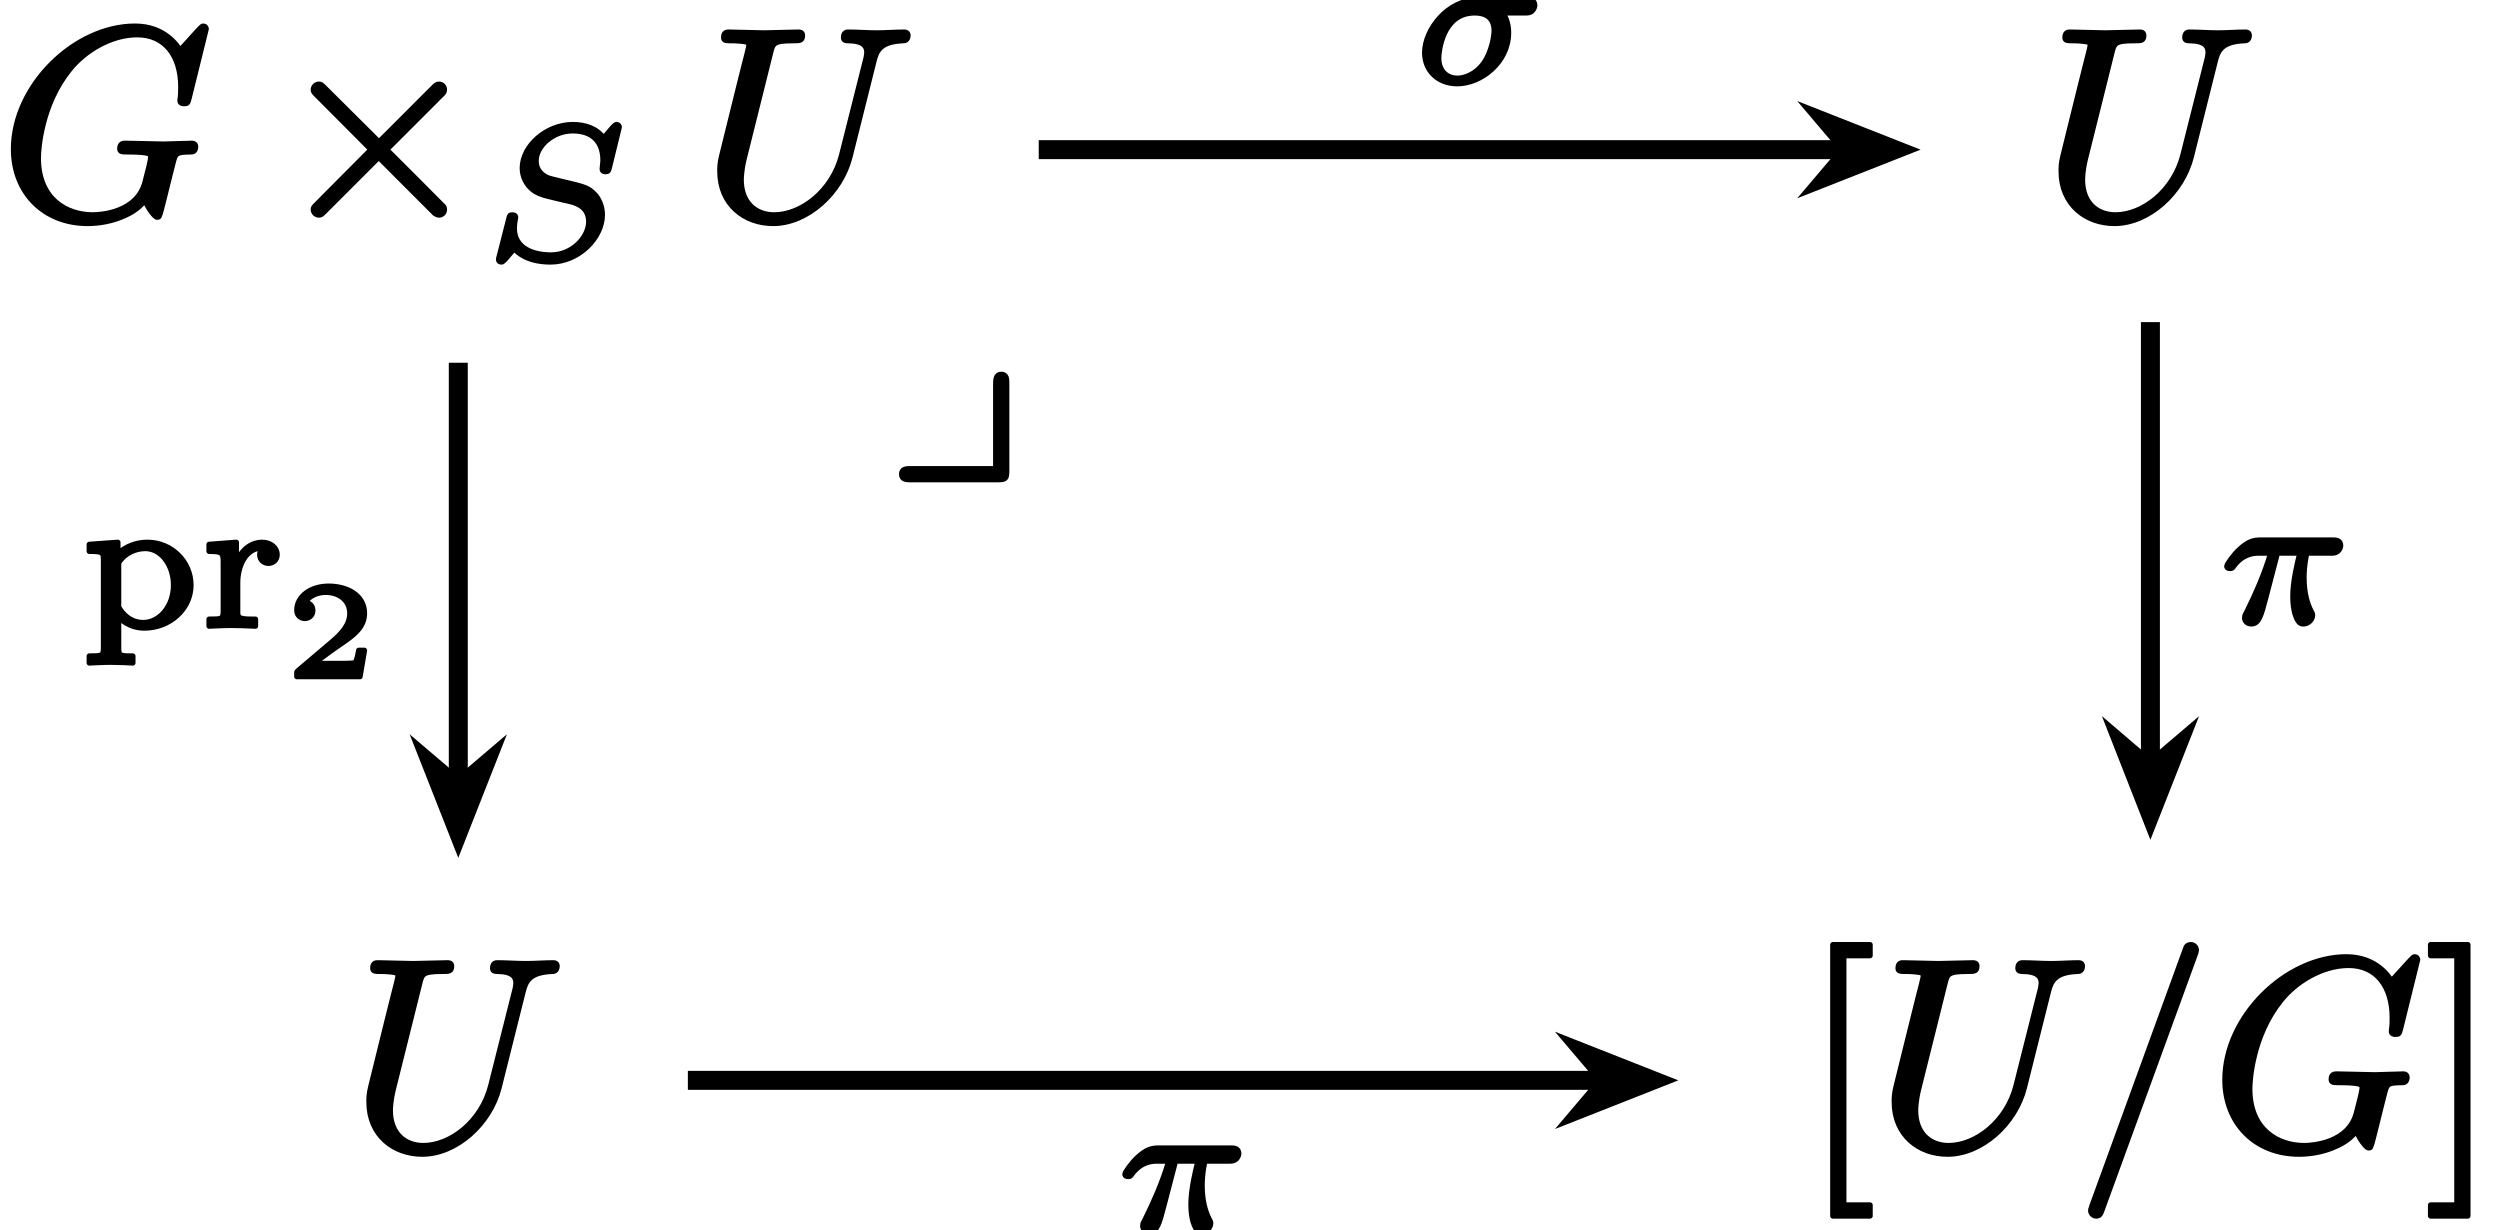
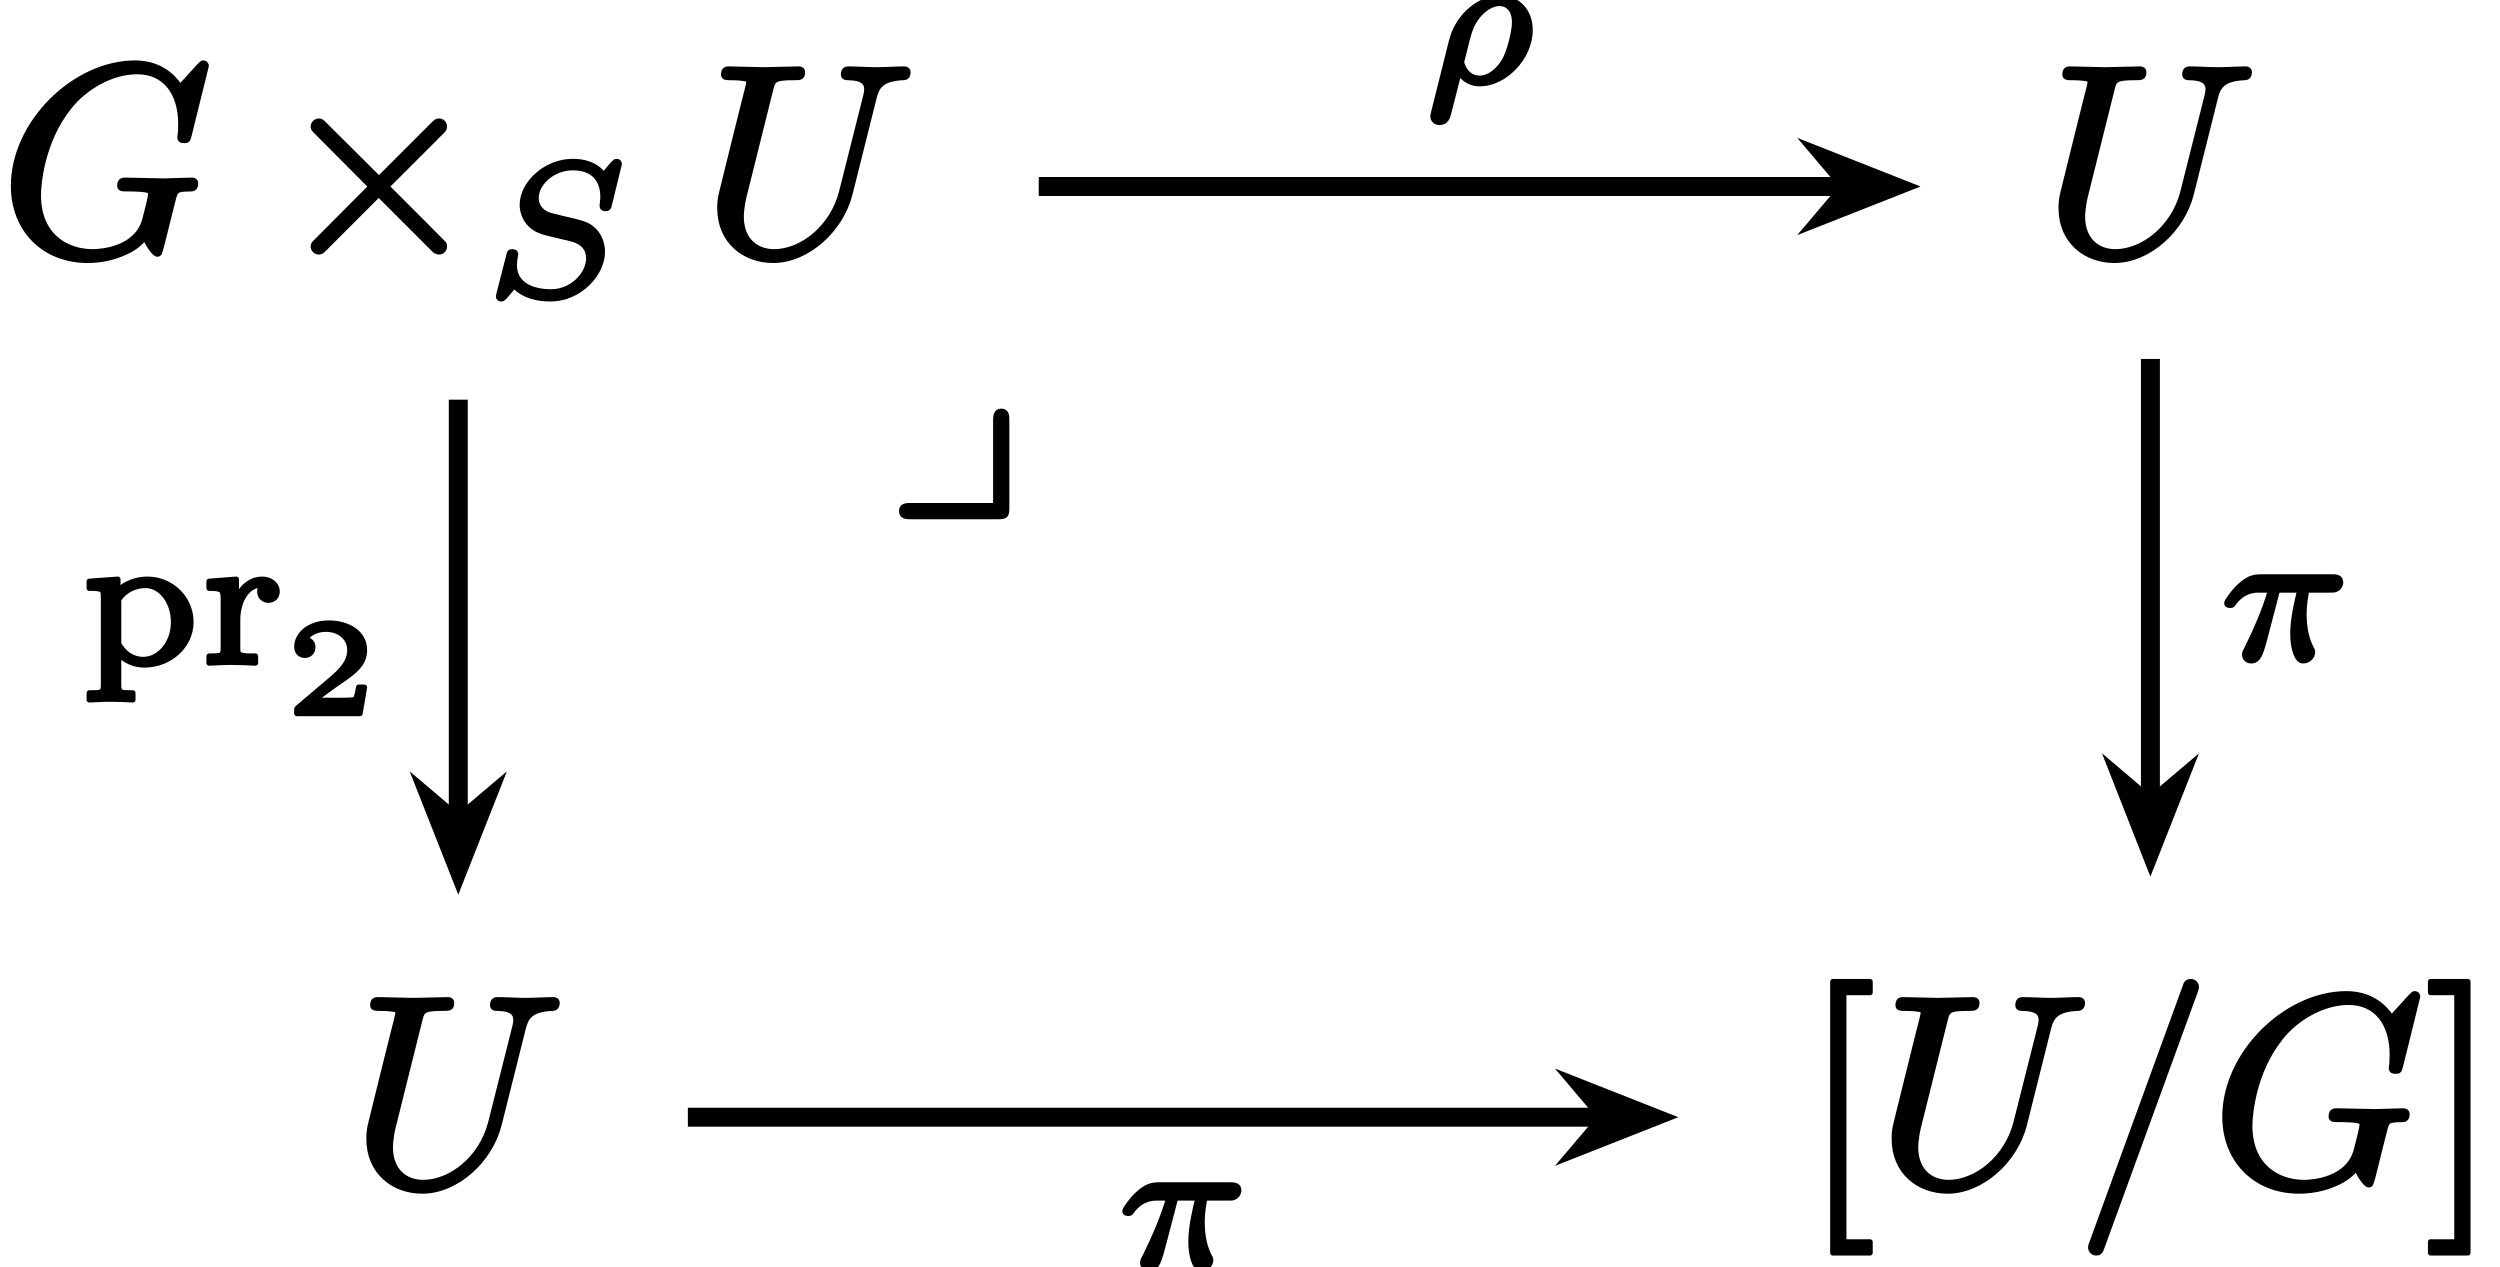
- <svg xmlns="http://www.w3.org/2000/svg" xmlns:xlink="http://www.w3.org/1999/xlink" version="1.1" width="91.843pt" height="45.184pt" viewBox="-65.719 -67.541 91.843 45.184">
+ <svg xmlns="http://www.w3.org/2000/svg" xmlns:xlink="http://www.w3.org/1999/xlink" version="1.1" width="91.843pt" height="46.54pt" viewBox="-65.719 -67.863 91.843 46.54">
  <defs>
    <path id="g0-121" d="M4.413-3.308C4.413-3.477 4.413-3.646 4.214-3.646S4.015-3.437 4.015-3.268V-.179H.907C.727-.179 .558-.179 .558 .02S.737 .219 .907 .219H4.065C4.384 .219 4.413 .189 4.413-.12V-3.308Z" />
+     <path id="g3-25" d="M2.169-2.532H2.999C2.894-2.113 2.741-1.478 2.741-.928C2.741-.649 2.776-.46 2.817-.307C2.929 .042 3.02 .07 3.131 .07C3.292 .07 3.459-.077 3.459-.244C3.459-.3 3.445-.328 3.403-.398C3.271-.656 3.145-1.053 3.145-1.625C3.145-1.757 3.145-2.036 3.243-2.532H4.115C4.24-2.532 4.296-2.532 4.373-2.587C4.47-2.657 4.491-2.769 4.491-2.803C4.491-3.006 4.31-3.006 4.191-3.006H1.562C1.276-3.006 1.081-2.943 .767-2.65C.586-2.49 .314-2.113 .314-2.05C.314-1.967 .404-1.967 .432-1.967C.509-1.967 .516-1.981 .558-2.043C.914-2.532 1.346-2.532 1.499-2.532H1.925C1.709-1.764 1.332-.941 1.123-.523C1.081-.432 1.011-.286 .99-.258C.983-.23 .969-.202 .969-.153C.969-.042 1.053 .07 1.213 .07C1.492 .07 1.569-.244 1.736-.872L2.169-2.532Z" />
+     <path id="g3-26" d="M.377 1.123C.349 1.227 .349 1.262 .349 1.269C.349 1.423 .474 1.492 .586 1.492C.837 1.492 .893 1.283 .941 1.06C1.039 .697 1.234-.098 1.304-.363C1.367-.258 1.59 .07 2.071 .07C2.964 .07 3.912-.879 3.912-1.897C3.912-2.636 3.417-3.075 2.803-3.075C2.12-3.075 1.276-2.476 1.032-1.492L.377 1.123ZM2.064-.126C1.548-.126 1.395-.642 1.395-.732C1.395-.746 1.437-.9 1.458-.983C1.667-1.841 1.709-2.001 1.911-2.308C2.162-2.678 2.511-2.88 2.79-2.88C3.075-2.88 3.347-2.678 3.347-2.176C3.347-1.855 3.166-1.081 2.95-.732C2.629-.237 2.28-.126 2.064-.126Z" />
+     <path id="g3-83" d="M4.951-4.812C4.951-4.847 4.931-4.903 4.861-4.903C4.819-4.903 4.812-4.896 4.721-4.805L4.38-4.407C4.115-4.777 3.675-4.903 3.25-4.903C2.267-4.903 1.395-4.108 1.395-3.306C1.395-3.201 1.416-2.922 1.625-2.664C1.862-2.385 2.12-2.322 2.594-2.211C2.734-2.176 3.082-2.099 3.187-2.071C3.41-2.015 3.836-1.862 3.836-1.339C3.836-.774 3.243-.112 2.448-.112C1.834-.112 1.095-.328 1.095-1.102C1.095-1.172 1.109-1.325 1.137-1.451C1.144-1.478 1.144-1.485 1.144-1.492C1.144-1.583 1.06-1.583 1.032-1.583C.934-1.583 .928-1.569 .9-1.444L.544-.049C.537-.021 .523 .021 .523 .056C.523 .098 .551 .139 .621 .139C.663 .139 .669 .133 .76 .042C.837-.042 1.018-.265 1.095-.349C1.465 .056 2.008 .139 2.427 .139C3.48 .139 4.331-.767 4.331-1.59C4.331-1.897 4.205-2.176 4.052-2.336C3.808-2.587 3.703-2.615 2.803-2.824C2.657-2.859 2.427-2.915 2.364-2.936C2.19-2.999 1.897-3.173 1.897-3.571C1.897-4.122 2.518-4.679 3.243-4.679C3.996-4.679 4.359-4.254 4.359-3.592C4.359-3.501 4.331-3.34 4.331-3.278C4.331-3.18 4.414-3.18 4.449-3.18C4.554-3.18 4.561-3.215 4.589-3.333L4.951-4.812Z" />
    <path id="g6-50" d="M2.934-.961H2.725C2.71-.867 2.66-.558 2.58-.508C2.54-.478 2.122-.478 2.047-.478H1.071C1.4-.722 1.768-1.001 2.067-1.2C2.516-1.509 2.934-1.798 2.934-2.326C2.934-2.964 2.331-3.318 1.619-3.318C.946-3.318 .453-2.929 .453-2.441C.453-2.182 .672-2.137 .742-2.137C.877-2.137 1.036-2.227 1.036-2.431C1.036-2.61 .907-2.71 .752-2.725C.892-2.949 1.181-3.098 1.514-3.098C1.998-3.098 2.401-2.809 2.401-2.321C2.401-1.903 2.112-1.584 1.729-1.26L.513-.229C.463-.184 .458-.184 .453-.149V0H2.77L2.934-.961Z" />
+     <path id="g4-91" d="M2.54 2.491V2.092H1.574V-7.073H2.54V-7.472H1.176V2.491H2.54Z" />
+     <path id="g4-93" d="M1.584-7.472H.219V-7.073H1.186V2.092H.219V2.491H1.584V-7.472Z" />
+     <path id="g1-2" d="M3.875-2.77L1.883-4.752C1.763-4.872 1.743-4.892 1.664-4.892C1.564-4.892 1.465-4.802 1.465-4.692C1.465-4.623 1.484-4.603 1.594-4.493L3.587-2.491L1.594-.488C1.484-.379 1.465-.359 1.465-.289C1.465-.179 1.564-.09 1.664-.09C1.743-.09 1.763-.11 1.883-.229L3.866-2.212L5.928-.149C5.948-.139 6.017-.09 6.077-.09C6.197-.09 6.276-.179 6.276-.289C6.276-.309 6.276-.349 6.247-.399C6.237-.418 4.653-1.983 4.154-2.491L5.978-4.314C6.027-4.374 6.177-4.503 6.227-4.563C6.237-4.583 6.276-4.623 6.276-4.692C6.276-4.802 6.197-4.892 6.077-4.892C5.998-4.892 5.958-4.852 5.848-4.742L3.875-2.77Z" />
    <path id="g5-112" d="M1.939 1.102C1.485 1.102 1.416 1.102 1.416 .802V-.335C1.451-.3 1.778 .07 2.364 .07C3.285 .07 4.073-.621 4.073-1.506C4.073-2.364 3.361-3.075 2.476-3.075C2.078-3.075 1.674-2.929 1.388-2.65V-3.075L.342-2.999V-2.748C.83-2.748 .865-2.713 .865-2.42V.802C.865 1.102 .795 1.102 .342 1.102V1.353C.356 1.353 .844 1.325 1.137 1.325C1.395 1.325 1.876 1.346 1.939 1.353V1.102ZM1.416-2.322C1.625-2.671 2.029-2.852 2.399-2.852C2.985-2.852 3.438-2.239 3.438-1.506C3.438-.711 2.915-.126 2.322-.126C1.709-.126 1.437-.663 1.416-.704V-2.322Z" />
    <path id="g5-114" d="M1.388-1.59C1.388-2.176 1.66-2.88 2.322-2.88C2.26-2.831 2.204-2.741 2.204-2.629C2.204-2.399 2.385-2.308 2.518-2.308C2.685-2.308 2.838-2.42 2.838-2.629C2.838-2.866 2.615-3.075 2.287-3.075C1.939-3.075 1.555-2.859 1.346-2.329H1.339V-3.075L.342-2.999V-2.748C.809-2.748 .865-2.699 .865-2.357V-.551C.865-.251 .795-.251 .342-.251V0C.377 0 .851-.028 1.137-.028C1.437-.028 1.743-.014 2.043 0V-.251H1.904C1.388-.251 1.388-.328 1.388-.565V-1.59Z" />
-     <path id="g4-91" d="M2.54 2.491V2.092H1.574V-7.073H2.54V-7.472H1.176V2.491H2.54Z" />
-     <path id="g4-93" d="M1.584-7.472H.219V-7.073H1.186V2.092H.219V2.491H1.584V-7.472Z" />
-     <path id="g3-25" d="M2.169-2.532H2.999C2.894-2.113 2.741-1.478 2.741-.928C2.741-.649 2.776-.46 2.817-.307C2.929 .042 3.02 .07 3.131 .07C3.292 .07 3.459-.077 3.459-.244C3.459-.3 3.445-.328 3.403-.398C3.271-.656 3.145-1.053 3.145-1.625C3.145-1.757 3.145-2.036 3.243-2.532H4.115C4.24-2.532 4.296-2.532 4.373-2.587C4.47-2.657 4.491-2.769 4.491-2.803C4.491-3.006 4.31-3.006 4.191-3.006H1.562C1.276-3.006 1.081-2.943 .767-2.65C.586-2.49 .314-2.113 .314-2.05C.314-1.967 .404-1.967 .432-1.967C.509-1.967 .516-1.981 .558-2.043C.914-2.532 1.346-2.532 1.499-2.532H1.925C1.709-1.764 1.332-.941 1.123-.523C1.081-.432 1.011-.286 .99-.258C.983-.23 .969-.202 .969-.153C.969-.042 1.053 .07 1.213 .07C1.492 .07 1.569-.244 1.736-.872L2.169-2.532Z" />
-     <path id="g3-27" d="M4.08-2.532C4.198-2.532 4.261-2.532 4.338-2.587C4.428-2.664 4.449-2.762 4.449-2.81C4.449-3.006 4.268-3.006 4.149-3.006H2.364C1.248-3.006 .411-1.904 .411-1.067C.411-.418 .893 .07 1.604 .07C2.483 .07 3.487-.725 3.487-1.792C3.487-1.904 3.487-2.218 3.278-2.532H4.08ZM1.611-.126C1.234-.126 .921-.377 .921-.872C.921-1.081 1.046-2.532 2.246-2.532C2.601-2.532 2.964-2.399 2.964-1.869C2.964-1.743 2.901-1.116 2.559-.649C2.267-.265 1.876-.126 1.611-.126Z" />
-     <path id="g3-83" d="M4.951-4.812C4.951-4.847 4.931-4.903 4.861-4.903C4.819-4.903 4.812-4.896 4.721-4.805L4.38-4.407C4.115-4.777 3.675-4.903 3.25-4.903C2.267-4.903 1.395-4.108 1.395-3.306C1.395-3.201 1.416-2.922 1.625-2.664C1.862-2.385 2.12-2.322 2.594-2.211C2.734-2.176 3.082-2.099 3.187-2.071C3.41-2.015 3.836-1.862 3.836-1.339C3.836-.774 3.243-.112 2.448-.112C1.834-.112 1.095-.328 1.095-1.102C1.095-1.172 1.109-1.325 1.137-1.451C1.144-1.478 1.144-1.485 1.144-1.492C1.144-1.583 1.06-1.583 1.032-1.583C.934-1.583 .928-1.569 .9-1.444L.544-.049C.537-.021 .523 .021 .523 .056C.523 .098 .551 .139 .621 .139C.663 .139 .669 .133 .76 .042C.837-.042 1.018-.265 1.095-.349C1.465 .056 2.008 .139 2.427 .139C3.48 .139 4.331-.767 4.331-1.59C4.331-1.897 4.205-2.176 4.052-2.336C3.808-2.587 3.703-2.615 2.803-2.824C2.657-2.859 2.427-2.915 2.364-2.936C2.19-2.999 1.897-3.173 1.897-3.571C1.897-4.122 2.518-4.679 3.243-4.679C3.996-4.679 4.359-4.254 4.359-3.592C4.359-3.501 4.331-3.34 4.331-3.278C4.331-3.18 4.414-3.18 4.449-3.18C4.554-3.18 4.561-3.215 4.589-3.333L4.951-4.812Z" />
-     <path id="g1-2" d="M3.875-2.77L1.883-4.752C1.763-4.872 1.743-4.892 1.664-4.892C1.564-4.892 1.465-4.802 1.465-4.692C1.465-4.623 1.484-4.603 1.594-4.493L3.587-2.491L1.594-.488C1.484-.379 1.465-.359 1.465-.289C1.465-.179 1.564-.09 1.664-.09C1.743-.09 1.763-.11 1.883-.229L3.866-2.212L5.928-.149C5.948-.139 6.017-.09 6.077-.09C6.197-.09 6.276-.179 6.276-.289C6.276-.309 6.276-.349 6.247-.399C6.237-.418 4.653-1.983 4.154-2.491L5.978-4.314C6.027-4.374 6.177-4.503 6.227-4.563C6.237-4.583 6.276-4.623 6.276-4.692C6.276-4.802 6.197-4.892 6.077-4.892C5.998-4.892 5.958-4.852 5.848-4.742L3.875-2.77Z" />
    <path id="g2-61" d="M4.374-7.093C4.423-7.223 4.423-7.263 4.423-7.273C4.423-7.382 4.334-7.472 4.224-7.472C4.154-7.472 4.085-7.442 4.055-7.382L.598 2.112C.548 2.242 .548 2.281 .548 2.291C.548 2.401 .638 2.491 .747 2.491C.877 2.491 .907 2.421 .966 2.252L4.374-7.093Z" />
    <path id="g2-71" d="M7.572-6.924C7.572-6.954 7.552-7.024 7.462-7.024C7.432-7.024 7.422-7.014 7.313-6.904L6.615-6.137C6.526-6.276 6.067-7.024 4.961-7.024C2.74-7.024 .498-4.822 .498-2.511C.498-.927 1.604 .219 3.218 .219C3.656 .219 4.105 .13 4.463-.02C4.961-.219 5.151-.428 5.33-.628C5.42-.379 5.679-.01 5.778-.01C5.828-.01 5.848-.04 5.848-.05C5.868-.07 5.968-.448 6.017-.658L6.207-1.425C6.247-1.594 6.296-1.763 6.336-1.933C6.446-2.381 6.456-2.401 7.024-2.411C7.073-2.411 7.183-2.421 7.183-2.61C7.183-2.68 7.133-2.72 7.054-2.72C6.824-2.72 6.237-2.69 6.007-2.69C5.699-2.69 4.922-2.72 4.613-2.72C4.523-2.72 4.403-2.72 4.403-2.521C4.403-2.411 4.483-2.411 4.702-2.411C4.712-2.411 5.001-2.411 5.23-2.391C5.489-2.361 5.539-2.331 5.539-2.202C5.539-2.112 5.43-1.664 5.33-1.295C5.051-.199 3.756-.09 3.407-.09C2.451-.09 1.405-.658 1.405-2.182C1.405-2.491 1.504-4.134 2.55-5.43C3.088-6.107 4.055-6.715 5.041-6.715C6.057-6.715 6.645-5.948 6.645-4.792C6.645-4.394 6.615-4.384 6.615-4.284S6.725-4.184 6.765-4.184C6.894-4.184 6.894-4.204 6.944-4.384L7.572-6.924Z" />
    <path id="g2-85" d="M6.326-5.758C6.426-6.167 6.605-6.466 7.402-6.496C7.452-6.496 7.572-6.506 7.572-6.695C7.572-6.705 7.572-6.804 7.442-6.804C7.113-6.804 6.765-6.775 6.426-6.775S5.719-6.804 5.39-6.804C5.33-6.804 5.21-6.804 5.21-6.605C5.21-6.496 5.31-6.496 5.39-6.496C5.958-6.486 6.067-6.276 6.067-6.057C6.067-6.027 6.047-5.878 6.037-5.848L5.141-2.291C4.802-.956 3.656-.09 2.66-.09C1.983-.09 1.445-.528 1.445-1.385C1.445-1.405 1.445-1.724 1.554-2.162L2.521-6.037C2.61-6.396 2.63-6.496 3.357-6.496C3.616-6.496 3.696-6.496 3.696-6.695C3.696-6.804 3.587-6.804 3.557-6.804C3.278-6.804 2.56-6.775 2.281-6.775C1.993-6.775 1.285-6.804 .996-6.804C.917-6.804 .807-6.804 .807-6.605C.807-6.496 .897-6.496 1.086-6.496C1.106-6.496 1.295-6.496 1.465-6.476C1.644-6.456 1.733-6.446 1.733-6.316C1.733-6.257 1.624-5.838 1.564-5.609L1.345-4.732C1.255-4.344 .777-2.461 .737-2.271C.667-1.993 .667-1.843 .667-1.694C.667-.478 1.574 .219 2.62 .219C3.875 .219 5.111-.907 5.44-2.222L6.326-5.758Z" />
  </defs>
  <g id="page1">
    <g transform="matrix(1 0 0 1 -67.04652 19.2544)">
-       <use stroke="#000" stroke-width="0.20" stroke-linejoin="round" x="1.328" y="-78.808" xlink:href="#g2-71" />
-       <use stroke="#000" stroke-width="0.20" stroke-linejoin="round" x="11.375" y="-78.808" xlink:href="#g1-2" />
-       <use stroke="#000" stroke-width="0.20" stroke-linejoin="round" x="19.123" y="-77.313" xlink:href="#g3-83" />
-       <use stroke="#000" stroke-width="0.20" stroke-linejoin="round" x="27.109" y="-78.808" xlink:href="#g2-85" />
+       <use stroke="#000" stroke-width="0.20" stroke-linejoin="round" x="1.328" y="-77.774" xlink:href="#g2-71" />
+       <use stroke="#000" stroke-width="0.20" stroke-linejoin="round" x="11.375" y="-77.774" xlink:href="#g1-2" />
+       <use stroke="#000" stroke-width="0.20" stroke-linejoin="round" x="19.123" y="-76.28" xlink:href="#g3-83" />
+       <use stroke="#000" stroke-width="0.20" stroke-linejoin="round" x="27.109" y="-77.774" xlink:href="#g2-85" />
    </g>
    <g transform="matrix(1 0 0 1 -54.15582 19.2544)">
-       <use stroke="#000" stroke-width="0.20" stroke-linejoin="round" x="63.494" y="-78.808" xlink:href="#g2-85" />
+       <use stroke="#000" stroke-width="0.20" stroke-linejoin="round" x="63.494" y="-77.774" xlink:href="#g2-85" />
    </g>
    <g transform="matrix(1 0 0 1 -54.15582 19.2544)">
-       <use stroke="#000" stroke-width="0.20" stroke-linejoin="round" x="1.328" y="-44.617" xlink:href="#g2-85" />
+       <use stroke="#000" stroke-width="0.20" stroke-linejoin="round" x="1.328" y="-43.583" xlink:href="#g2-85" />
    </g>
    <g transform="matrix(1 0 0 1 -63.05382 19.2544)">
-       <use stroke="#000" stroke-width="0.20" stroke-linejoin="round" x="63.494" y="-44.617" xlink:href="#g4-91" />
-       <use stroke="#000" stroke-width="0.20" stroke-linejoin="round" x="66.261" y="-44.617" xlink:href="#g2-85" />
-       <use stroke="#000" stroke-width="0.20" stroke-linejoin="round" x="73.596" y="-44.617" xlink:href="#g2-61" />
-       <use stroke="#000" stroke-width="0.20" stroke-linejoin="round" x="78.577" y="-44.617" xlink:href="#g2-71" />
-       <use stroke="#000" stroke-width="0.20" stroke-linejoin="round" x="86.411" y="-44.617" xlink:href="#g4-93" />
+       <use stroke="#000" stroke-width="0.20" stroke-linejoin="round" x="63.494" y="-43.583" xlink:href="#g4-91" />
+       <use stroke="#000" stroke-width="0.20" stroke-linejoin="round" x="66.261" y="-43.583" xlink:href="#g2-85" />
+       <use stroke="#000" stroke-width="0.20" stroke-linejoin="round" x="73.596" y="-43.583" xlink:href="#g2-61" />
+       <use stroke="#000" stroke-width="0.20" stroke-linejoin="round" x="78.577" y="-43.583" xlink:href="#g2-71" />
+       <use stroke="#000" stroke-width="0.20" stroke-linejoin="round" x="86.411" y="-43.583" xlink:href="#g4-93" />
    </g>
-     <path d="M-27.559-62.043H2.106" stroke="#000" fill="none" stroke-width=".697" stroke-miterlimit="10" />
-     <path d="M3.887-62.043L1.469-62.996L2.277-62.043L1.469-61.09Z" />
-     <path d="M3.887-62.043L1.469-62.996L2.277-62.043L1.469-61.09Z" stroke="#000" fill="none" stroke-width=".697" stroke-miterlimit="10" />
-     <g transform="matrix(1 0 0 1 6.0082 -19.9214)">
-       <use stroke="#000" stroke-width="0.20" stroke-linejoin="round" x="-19.797" y="-44.617" xlink:href="#g3-27" />
+     <path d="M-27.559-61.012H2.106" stroke="#000" fill="none" stroke-width=".697" stroke-miterlimit="10" />
+     <path d="M3.887-61.012L1.469-61.965L2.277-61.012L1.469-60.059Z" />
+     <path d="M3.887-61.012L1.469-61.965L2.277-61.012L1.469-60.059Z" stroke="#000" fill="none" stroke-width=".697" stroke-miterlimit="10" />
+     <g transform="matrix(1 0 0 1 6.3749 -21.2774)">
+       <use stroke="#000" stroke-width="0.20" stroke-linejoin="round" x="-19.797" y="-43.583" xlink:href="#g3-26" />
    </g>
-     <path d="M-48.883-54.215V-38.762" stroke="#000" fill="none" stroke-width=".697" stroke-miterlimit="10" />
-     <path d="M-48.883-36.977L-47.93-39.398L-48.883-38.586L-49.836-39.398Z" />
-     <path d="M-48.883-36.977L-47.93-39.398L-48.883-38.586L-49.836-39.398Z" stroke="#000" fill="none" stroke-width=".697" stroke-miterlimit="10" />
+     <path d="M-48.883-53.18V-37.727" stroke="#000" fill="none" stroke-width=".697" stroke-miterlimit="10" />
+     <path d="M-48.883-35.945L-47.93-38.363L-48.883-37.555L-49.836-38.363Z" />
+     <path d="M-48.883-35.945L-47.93-38.363L-48.883-37.555L-49.836-38.363Z" stroke="#000" fill="none" stroke-width=".697" stroke-miterlimit="10" />
    <g transform="matrix(1 0 0 1 -42.9824 .0761)">
-       <use stroke="#000" stroke-width="0.20" stroke-linejoin="round" x="-19.797" y="-44.617" xlink:href="#g5-112" />
-       <use stroke="#000" stroke-width="0.20" stroke-linejoin="round" x="-15.396" y="-44.617" xlink:href="#g5-114" />
-       <use stroke="#000" stroke-width="0.20" stroke-linejoin="round" x="-12.283" y="-42.762" xlink:href="#g6-50" />
+       <use stroke="#000" stroke-width="0.20" stroke-linejoin="round" x="-19.797" y="-43.583" xlink:href="#g5-112" />
+       <use stroke="#000" stroke-width="0.20" stroke-linejoin="round" x="-15.396" y="-43.583" xlink:href="#g5-114" />
+       <use stroke="#000" stroke-width="0.20" stroke-linejoin="round" x="-12.283" y="-41.729" xlink:href="#g6-50" />
    </g>
    <g transform="matrix(1 0 0 1 -13.3541 -5.5233)">
-       <use stroke="#000" stroke-width="0.20" stroke-linejoin="round" x="-19.797" y="-44.617" xlink:href="#g0-121" />
+       <use stroke="#000" stroke-width="0.20" stroke-linejoin="round" x="-19.797" y="-43.583" xlink:href="#g0-121" />
    </g>
-     <path d="M13.281-55.707V-39.426" stroke="#000" fill="none" stroke-width=".697" stroke-miterlimit="10" />
-     <path d="M13.281-37.641L14.234-40.062L13.281-39.25L12.332-40.062Z" />
-     <path d="M13.281-37.641L14.234-40.062L13.281-39.25L12.332-40.062Z" stroke="#000" fill="none" stroke-width=".697" stroke-miterlimit="10" />
+     <path d="M13.281-54.676V-38.391" stroke="#000" fill="none" stroke-width=".697" stroke-miterlimit="10" />
+     <path d="M13.281-36.609L14.234-39.027L13.281-38.219L12.332-39.027Z" />
+     <path d="M13.281-36.609L14.234-39.027L13.281-38.219L12.332-39.027Z" stroke="#000" fill="none" stroke-width=".697" stroke-miterlimit="10" />
    <g transform="matrix(1 0 0 1 35.5732 -.0761)">
-       <use stroke="#000" stroke-width="0.20" stroke-linejoin="round" x="-19.797" y="-44.617" xlink:href="#g3-25" />
+       <use stroke="#000" stroke-width="0.20" stroke-linejoin="round" x="-19.797" y="-43.583" xlink:href="#g3-25" />
    </g>
-     <path d="M-40.449-27.852H-6.793" stroke="#000" fill="none" stroke-width=".697" stroke-miterlimit="10" />
-     <path d="M-5.012-27.852L-7.43-28.805L-6.621-27.852L-7.43-26.898Z" />
-     <path d="M-5.012-27.852L-7.43-28.805L-6.621-27.852L-7.43-26.898Z" stroke="#000" fill="none" stroke-width=".697" stroke-miterlimit="10" />
+     <path d="M-40.449-26.82H-6.793" stroke="#000" fill="none" stroke-width=".697" stroke-miterlimit="10" />
+     <path d="M-5.012-26.82L-7.43-27.773L-6.621-26.82L-7.43-25.867Z" />
+     <path d="M-5.012-26.82L-7.43-27.773L-6.621-26.82L-7.43-25.867Z" stroke="#000" fill="none" stroke-width=".697" stroke-miterlimit="10" />
    <g transform="matrix(1 0 0 1 -4.9072 22.2598)">
-       <use stroke="#000" stroke-width="0.20" stroke-linejoin="round" x="-19.797" y="-44.617" xlink:href="#g3-25" />
+       <use stroke="#000" stroke-width="0.20" stroke-linejoin="round" x="-19.797" y="-43.583" xlink:href="#g3-25" />
    </g>
  </g>
</svg>
